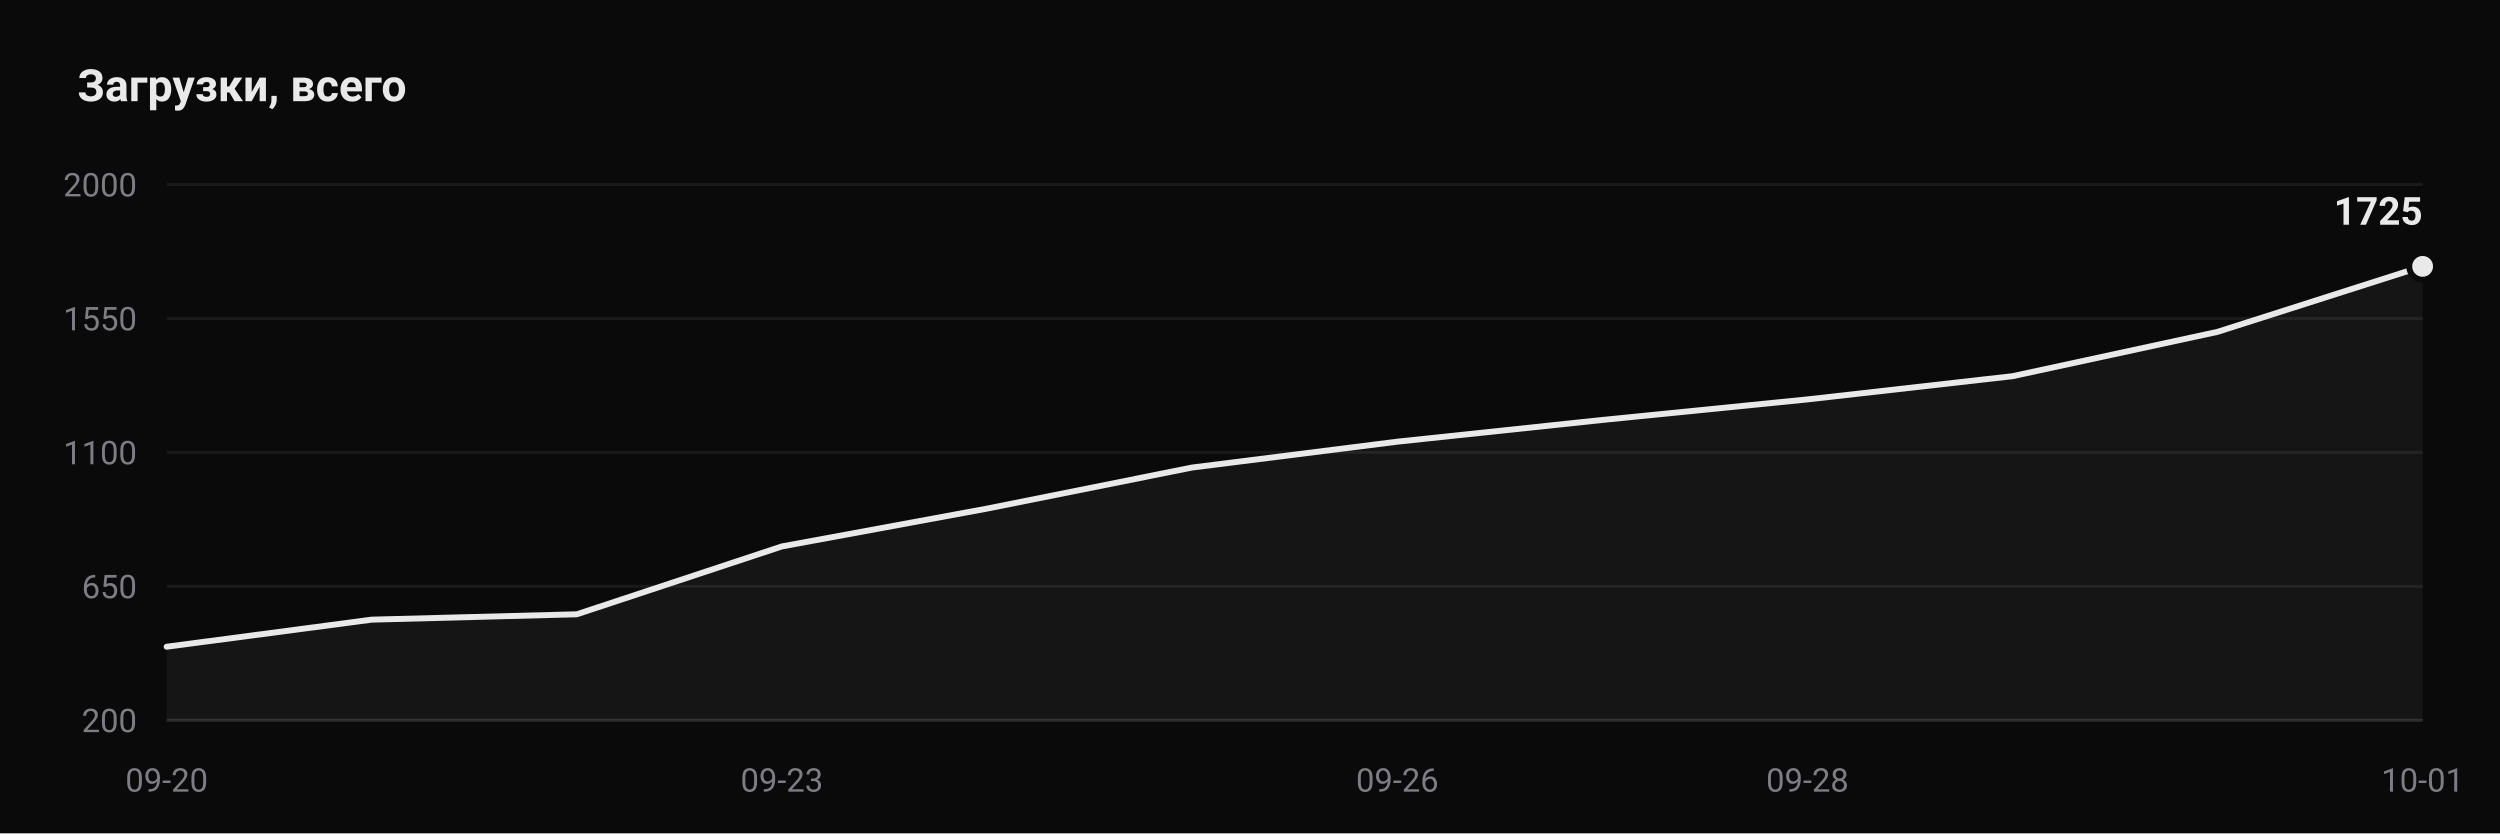
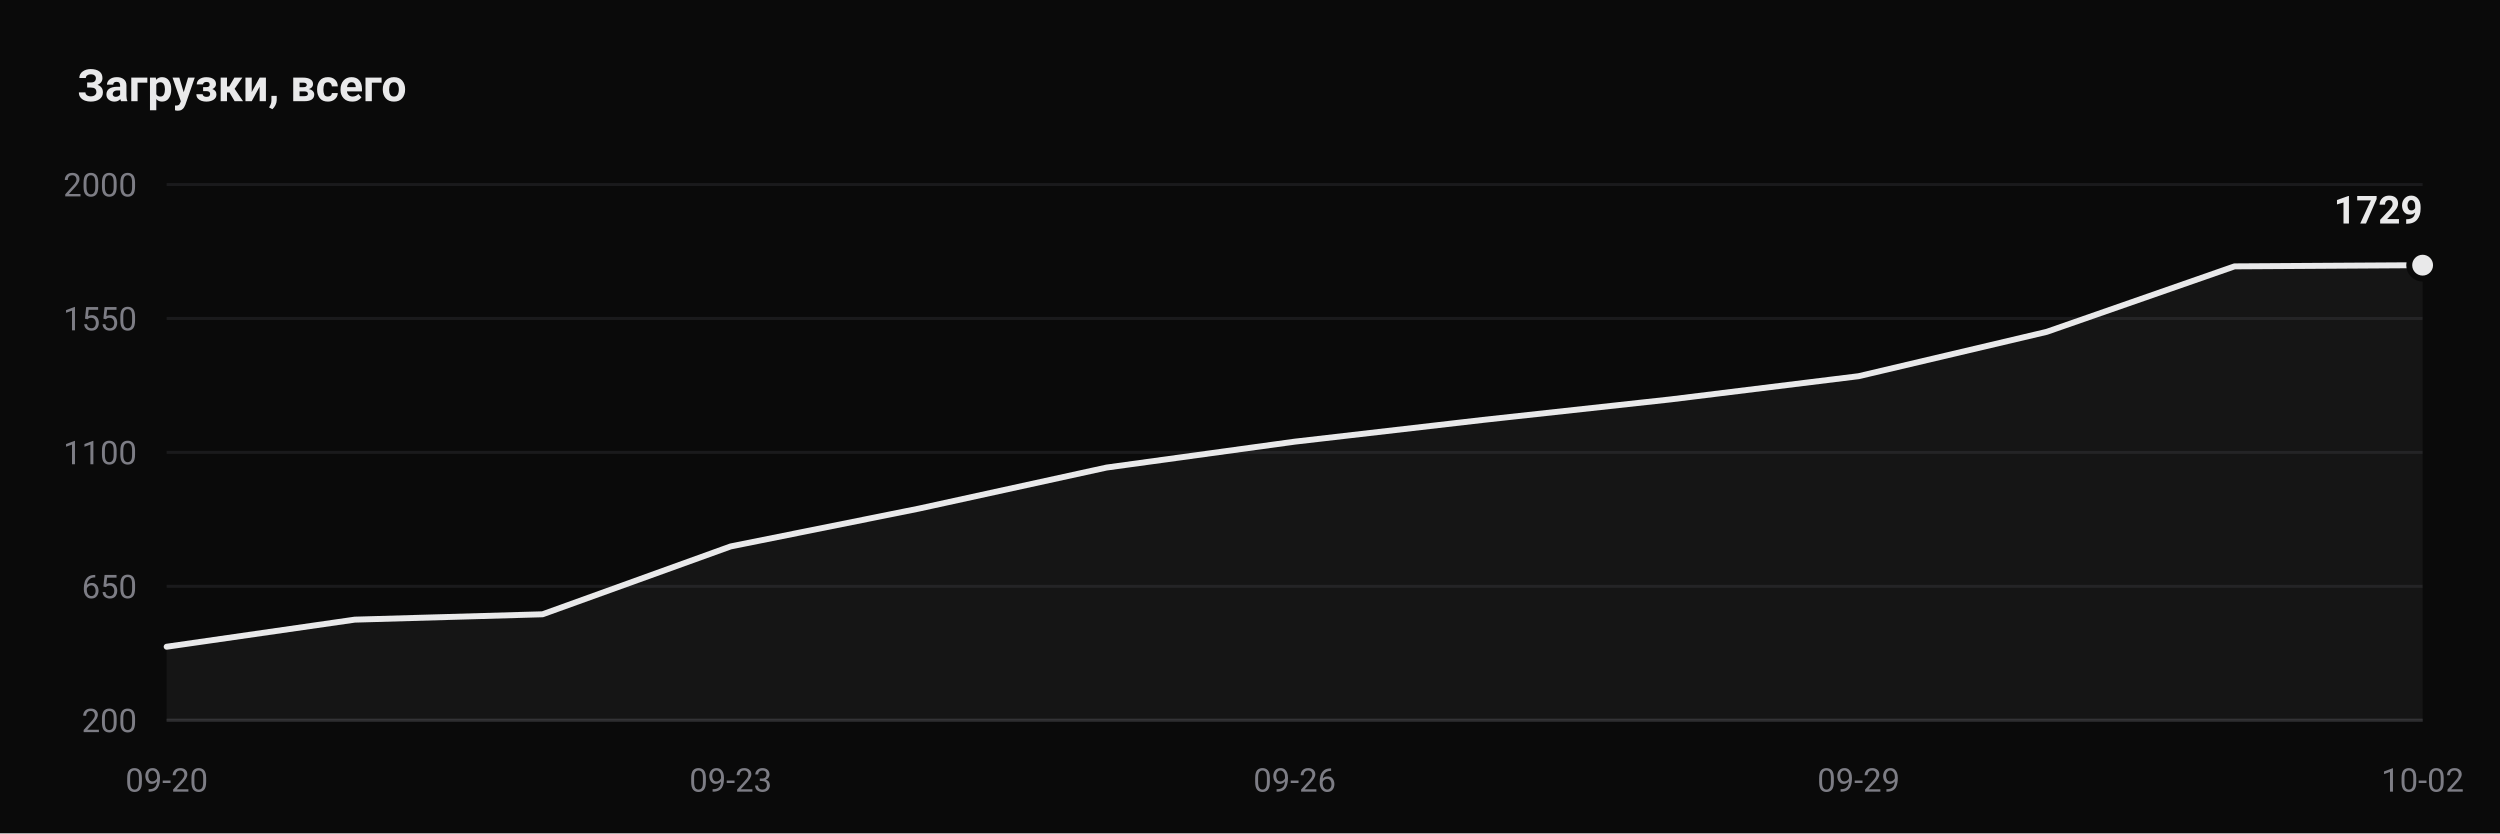
- <svg xmlns="http://www.w3.org/2000/svg" viewBox="0 0 840 280" width="840" height="280" role="img" aria-label="Downloads: 1725">
+ <svg xmlns="http://www.w3.org/2000/svg" viewBox="0 0 840 280" width="840" height="280" role="img" aria-label="Downloads: 1729">
  <rect width="840" height="280" fill="#0a0a0a" />
  <text x="26" y="34" font-family="ui-sans-serif, -apple-system, Segoe UI, Roboto, Helvetica, Arial, sans-serif" font-size="15" font-weight="600" fill="#e9e9ea">Загрузки, всего</text>
  <line x1="56" y1="242.0" x2="814" y2="242.0" stroke="#1a1a1c" stroke-width="1" />
  <text x="46" y="246.0" text-anchor="end" font-family="ui-sans-serif, -apple-system, Segoe UI, Roboto, Helvetica, Arial, sans-serif" font-size="11" fill="#7d7d85">200</text>
  <line x1="56" y1="197.0" x2="814" y2="197.0" stroke="#1a1a1c" stroke-width="1" />
  <text x="46" y="201.0" text-anchor="end" font-family="ui-sans-serif, -apple-system, Segoe UI, Roboto, Helvetica, Arial, sans-serif" font-size="11" fill="#7d7d85">650</text>
  <line x1="56" y1="152.0" x2="814" y2="152.0" stroke="#1a1a1c" stroke-width="1" />
  <text x="46" y="156.0" text-anchor="end" font-family="ui-sans-serif, -apple-system, Segoe UI, Roboto, Helvetica, Arial, sans-serif" font-size="11" fill="#7d7d85">1100</text>
  <line x1="56" y1="107.0" x2="814" y2="107.0" stroke="#1a1a1c" stroke-width="1" />
  <text x="46" y="111.0" text-anchor="end" font-family="ui-sans-serif, -apple-system, Segoe UI, Roboto, Helvetica, Arial, sans-serif" font-size="11" fill="#7d7d85">1550</text>
  <line x1="56" y1="62.0" x2="814" y2="62.0" stroke="#1a1a1c" stroke-width="1" />
  <text x="46" y="66.0" text-anchor="end" font-family="ui-sans-serif, -apple-system, Segoe UI, Roboto, Helvetica, Arial, sans-serif" font-size="11" fill="#7d7d85">2000</text>
  <line x1="56" y1="242.0" x2="814" y2="242.0" stroke="#2a2a2d" stroke-width="1" />
-   <path d="M 56.0 242.0 L 56.0 217.3 L 124.9 208.2 L 193.8 206.4 L 262.7 183.6 L 331.6 170.9 L 400.5 157.1 L 469.5 148.4 L 538.4 141.1 L 607.3 134.2 L 676.2 126.4 L 745.1 111.5 L 814.0 89.5 L 814.0 242.0 Z" fill="#e9e9ea" fill-opacity="0.05" />
-   <polyline points="56.0,217.3 124.9,208.2 193.8,206.4 262.7,183.6 331.6,170.9 400.5,157.1 469.5,148.4 538.4,141.1 607.3,134.2 676.2,126.4 745.1,111.5 814.0,89.5" fill="none" stroke="#e9e9ea" stroke-width="2" stroke-linejoin="round" stroke-linecap="round" />
-   <circle cx="814.0" cy="89.5" r="4.5" fill="#e9e9ea" stroke="#0a0a0a" stroke-width="2" />
-   <text x="814.0" y="75.5" text-anchor="end" font-family="ui-sans-serif, -apple-system, Segoe UI, Roboto, Helvetica, Arial, sans-serif" font-size="13" font-weight="600" fill="#e9e9ea">1725</text>
+   <path d="M 56.0 242.0 L 56.0 217.3 L 119.2 208.2 L 182.3 206.4 L 245.5 183.6 L 308.7 170.9 L 371.8 157.1 L 435.0 148.4 L 498.2 141.1 L 561.3 134.2 L 624.5 126.4 L 687.7 111.5 L 750.8 89.5 L 814.0 89.1 L 814.0 242.0 Z" fill="#e9e9ea" fill-opacity="0.05" />
+   <polyline points="56.0,217.3 119.2,208.2 182.3,206.4 245.5,183.6 308.7,170.9 371.8,157.1 435.0,148.4 498.2,141.1 561.3,134.2 624.5,126.4 687.7,111.5 750.8,89.5 814.0,89.1" fill="none" stroke="#e9e9ea" stroke-width="2" stroke-linejoin="round" stroke-linecap="round" />
+   <circle cx="814.0" cy="89.1" r="4.5" fill="#e9e9ea" stroke="#0a0a0a" stroke-width="2" />
+   <text x="814.0" y="75.1" text-anchor="end" font-family="ui-sans-serif, -apple-system, Segoe UI, Roboto, Helvetica, Arial, sans-serif" font-size="13" font-weight="600" fill="#e9e9ea">1729</text>
  <text x="56.0" y="266" text-anchor="middle" font-family="ui-sans-serif, -apple-system, Segoe UI, Roboto, Helvetica, Arial, sans-serif" font-size="11" fill="#7d7d85">09-20</text>
-   <text x="262.7" y="266" text-anchor="middle" font-family="ui-sans-serif, -apple-system, Segoe UI, Roboto, Helvetica, Arial, sans-serif" font-size="11" fill="#7d7d85">09-23</text>
-   <text x="469.5" y="266" text-anchor="middle" font-family="ui-sans-serif, -apple-system, Segoe UI, Roboto, Helvetica, Arial, sans-serif" font-size="11" fill="#7d7d85">09-26</text>
-   <text x="607.3" y="266" text-anchor="middle" font-family="ui-sans-serif, -apple-system, Segoe UI, Roboto, Helvetica, Arial, sans-serif" font-size="11" fill="#7d7d85">09-28</text>
-   <text x="814.0" y="266" text-anchor="middle" font-family="ui-sans-serif, -apple-system, Segoe UI, Roboto, Helvetica, Arial, sans-serif" font-size="11" fill="#7d7d85">10-01</text>
+   <text x="245.5" y="266" text-anchor="middle" font-family="ui-sans-serif, -apple-system, Segoe UI, Roboto, Helvetica, Arial, sans-serif" font-size="11" fill="#7d7d85">09-23</text>
+   <text x="435.0" y="266" text-anchor="middle" font-family="ui-sans-serif, -apple-system, Segoe UI, Roboto, Helvetica, Arial, sans-serif" font-size="11" fill="#7d7d85">09-26</text>
+   <text x="624.5" y="266" text-anchor="middle" font-family="ui-sans-serif, -apple-system, Segoe UI, Roboto, Helvetica, Arial, sans-serif" font-size="11" fill="#7d7d85">09-29</text>
+   <text x="814.0" y="266" text-anchor="middle" font-family="ui-sans-serif, -apple-system, Segoe UI, Roboto, Helvetica, Arial, sans-serif" font-size="11" fill="#7d7d85">10-02</text>
</svg>
